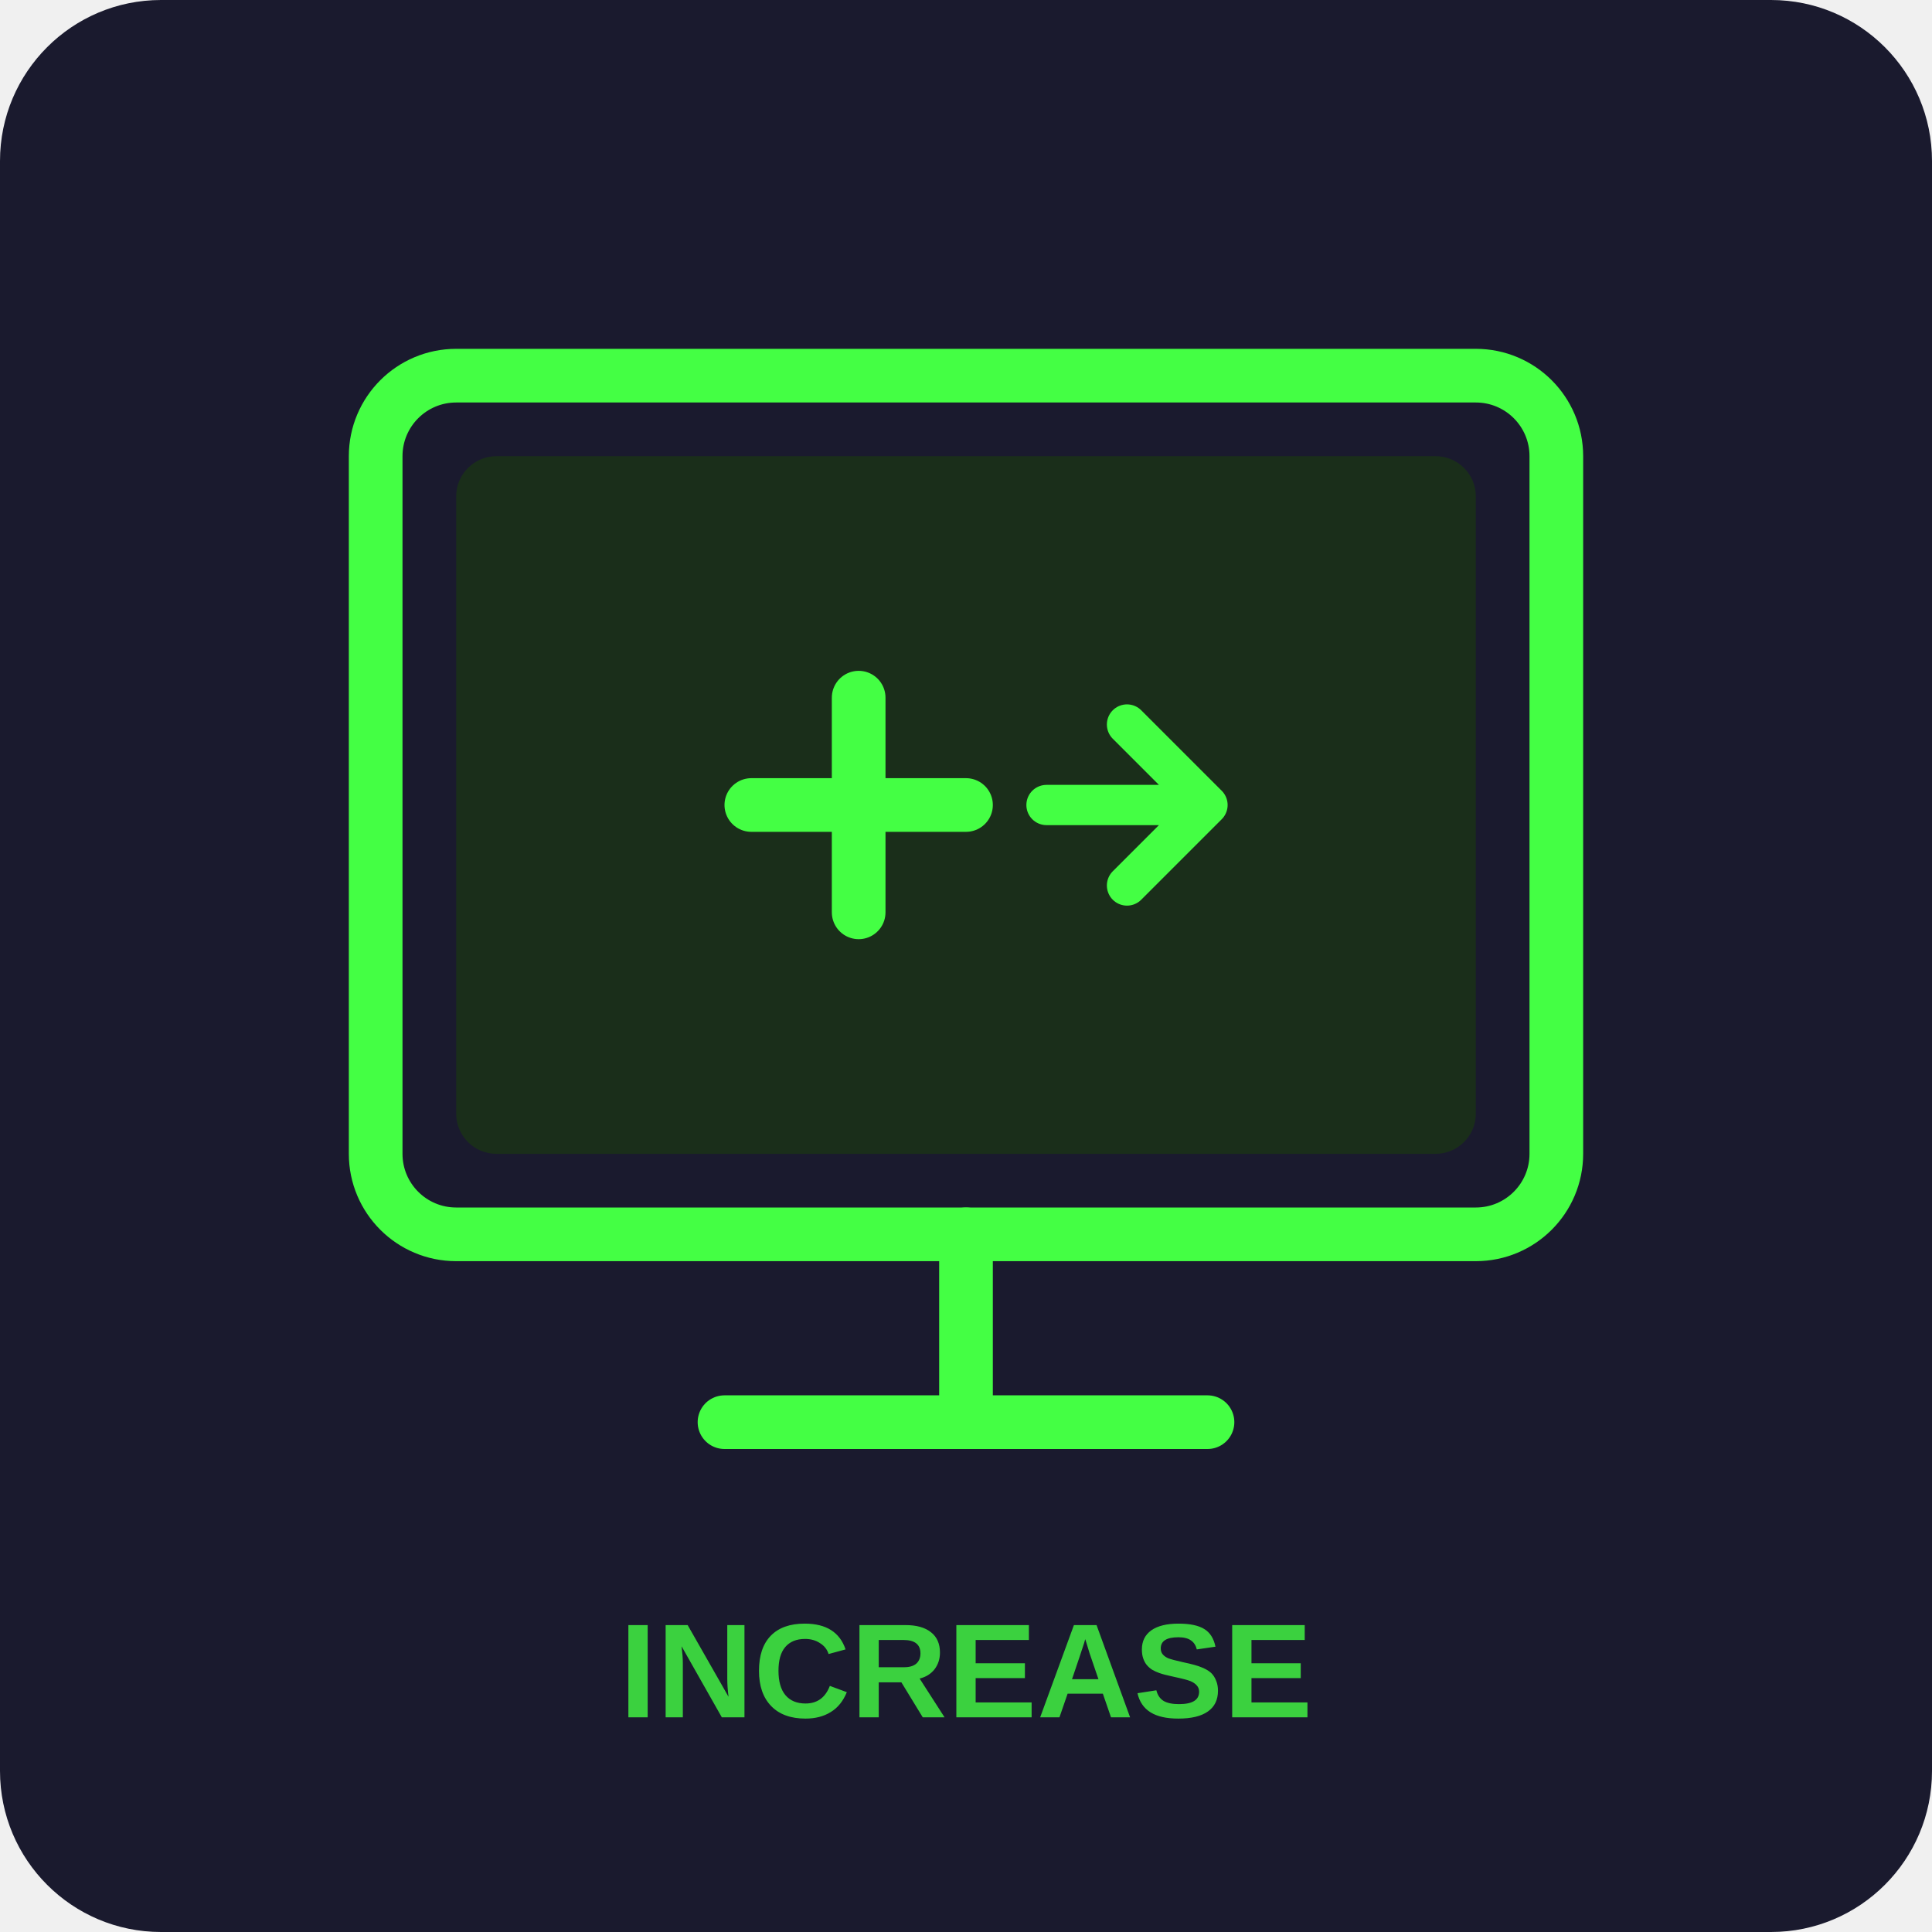
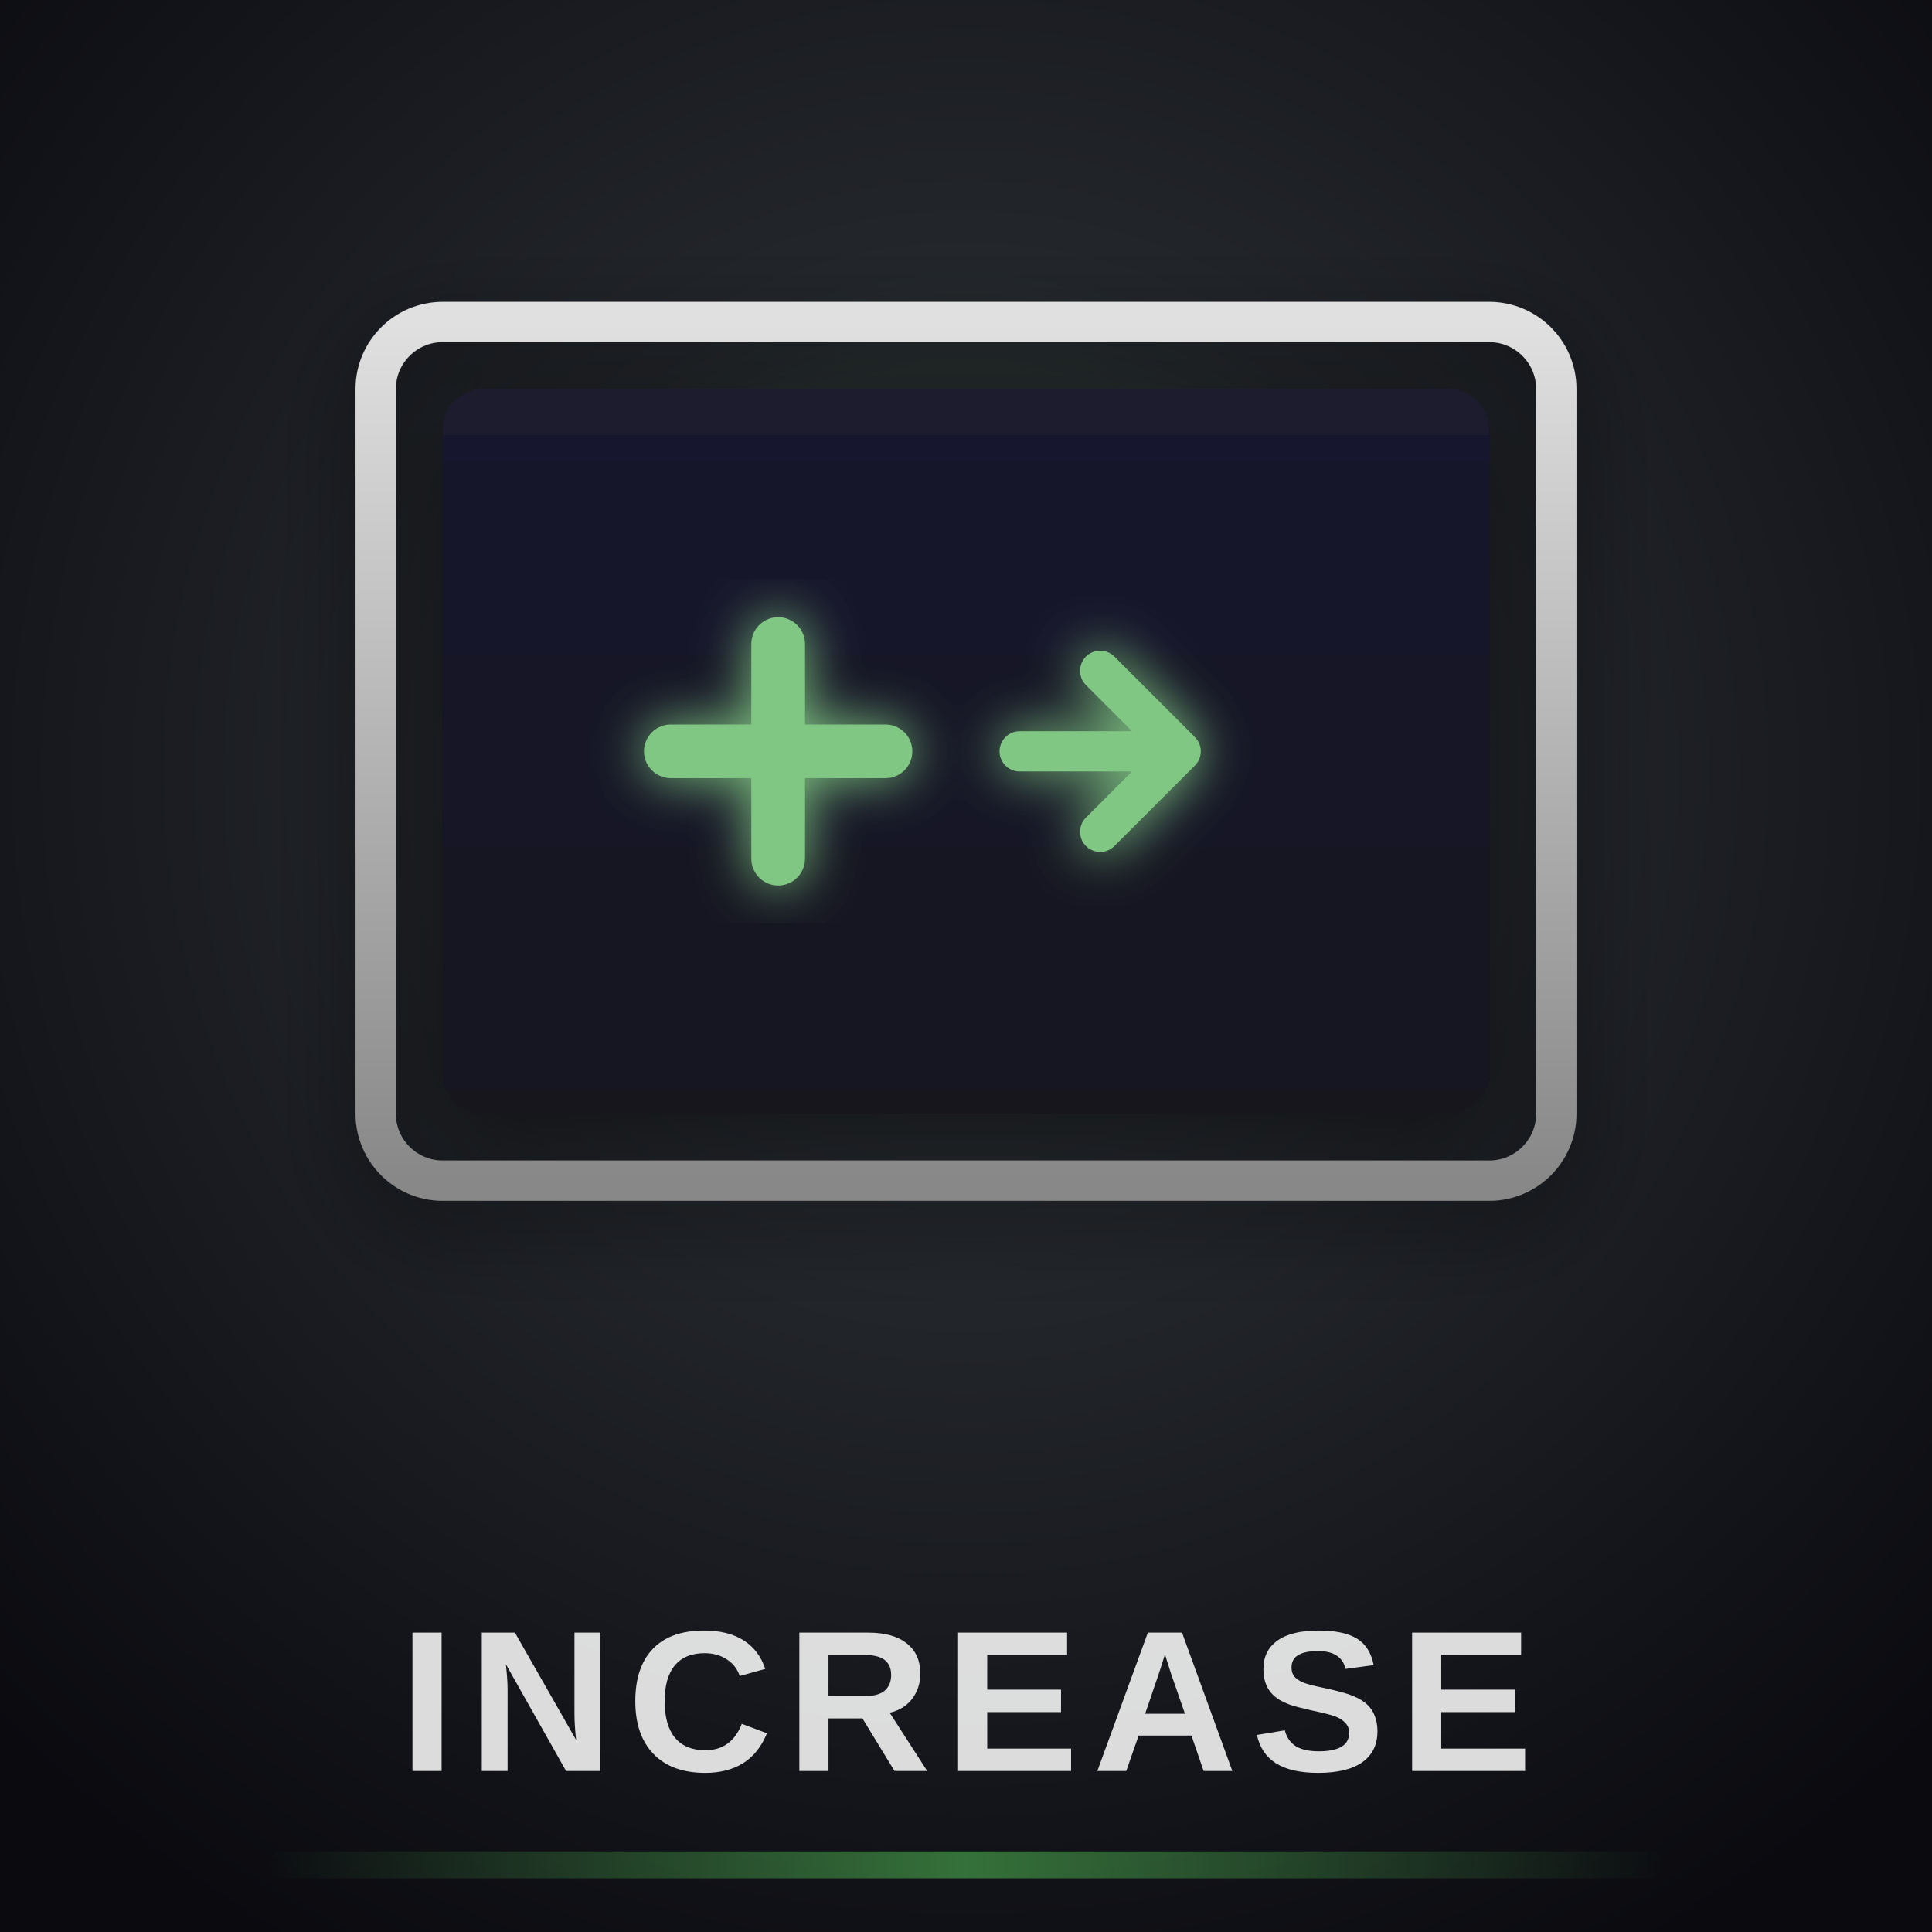
<svg xmlns="http://www.w3.org/2000/svg" viewBox="0 0 144 144" width="144" height="144">
-   <rect width="144" height="144" rx="12" fill="#1a1a2e" />
-   <rect x="28" y="28" width="88" height="64" rx="6" fill="none" stroke="#44ff44" stroke-width="4" />
-   <rect x="34" y="34" width="76" height="52" rx="3" fill="#1a2e1a" />
-   <line x1="72" y1="92" x2="72" y2="106" stroke="#44ff44" stroke-width="4" stroke-linecap="round" />
-   <line x1="54" y1="106" x2="90" y2="106" stroke="#44ff44" stroke-width="4" stroke-linecap="round" />
-   <line x1="56" y1="60" x2="72" y2="60" stroke="#44ff44" stroke-width="4" stroke-linecap="round" />
-   <line x1="64" y1="52" x2="64" y2="68" stroke="#44ff44" stroke-width="4" stroke-linecap="round" />
-   <path d="M78 60 L90 60 M84 54 L90 60 L84 66" fill="none" stroke="#44ff44" stroke-width="3" stroke-linecap="round" stroke-linejoin="round" />
-   <text x="72" y="128" text-anchor="middle" font-family="Arial,sans-serif" font-size="10" font-weight="bold" fill="#44ff44" opacity="0.8">INCREASE</text>
+   <defs>
+     <radialGradient id="bg" cx="50%" cy="40%" r="70%">
+       <stop offset="0%" stop-color="#32373C" />
+       <stop offset="100%" stop-color="#0a0a0f" />
+     </radialGradient>
+     <radialGradient id="screenGlow" cx="50%" cy="42%" r="35%">
+       <stop offset="0%" stop-color="#4CAF50" stop-opacity="0.12" />
+       <stop offset="100%" stop-color="#4CAF50" stop-opacity="0" />
+     </radialGradient>
+     <linearGradient id="monitorGrad" x1="0" y1="0" x2="0" y2="1">
+       <stop offset="0%" stop-color="#e0e0e0" />
+       <stop offset="100%" stop-color="#888888" />
+     </linearGradient>
+     <linearGradient id="screenBg" x1="0" y1="0" x2="0" y2="1">
+       <stop offset="0%" stop-color="#1a1a2e" />
+       <stop offset="100%" stop-color="#12121f" />
+     </linearGradient>
+     <filter id="glow" x="-30%" y="-30%" width="160%" height="160%">
+       <feGaussianBlur in="SourceGraphic" stdDeviation="2" result="blur" />
+       <feMerge>
+         <feMergeNode in="blur" />
+         <feMergeNode in="SourceGraphic" />
+       </feMerge>
+     </filter>
+     <filter id="shadow" x="-10%" y="-10%" width="130%" height="130%">
+       <feDropShadow dx="0" dy="2" stdDeviation="3" flood-color="#000" flood-opacity="0.5" />
+     </filter>
+     <linearGradient id="borderAccent" x1="0" y1="0" x2="1" y2="0">
+       <stop offset="0%" stop-color="#4CAF50" stop-opacity="0" />
+       <stop offset="50%" stop-color="#4CAF50" stop-opacity="0.6" />
+       <stop offset="100%" stop-color="#4CAF50" stop-opacity="0" />
+     </linearGradient>
+   </defs>
+   <rect width="144" height="144" fill="url(#bg)" />
+   <ellipse cx="72" cy="50" rx="45" ry="35" fill="url(#screenGlow)" />
+   <g filter="url(#shadow)">
+     <rect x="28" y="24" width="88" height="64" rx="5" fill="none" stroke="url(#monitorGrad)" stroke-width="3" />
+     <rect x="33" y="29" width="78" height="54" rx="3" fill="url(#screenBg)" />
+     <line x1="72" y1="88" x2="72" y2="100" stroke="url(#monitorGrad)" stroke-width="3" stroke-linecap="round" />
+     <line x1="56" y1="100" x2="88" y2="100" stroke="url(#monitorGrad)" stroke-width="3" stroke-linecap="round" />
+   </g>
+   <g filter="url(#glow)">
+     <line x1="50" y1="56" x2="66" y2="56" stroke="#81C784" stroke-width="4" stroke-linecap="round" />
+     <line x1="58" y1="48" x2="58" y2="64" stroke="#81C784" stroke-width="4" stroke-linecap="round" />
+     <path d="M76 56 L88 56 M82 50 L88 56 L82 62" fill="none" stroke="#81C784" stroke-width="3" stroke-linecap="round" stroke-linejoin="round" />
+   </g>
+   <rect x="20" y="138" width="104" height="2" rx="1" fill="url(#borderAccent)" />
+   <text x="72" y="132" text-anchor="middle" font-family="'Segoe UI', Arial, sans-serif" font-size="15" font-weight="700" fill="#ffffff" opacity="0.85" letter-spacing="1">INCREASE</text>
</svg>
